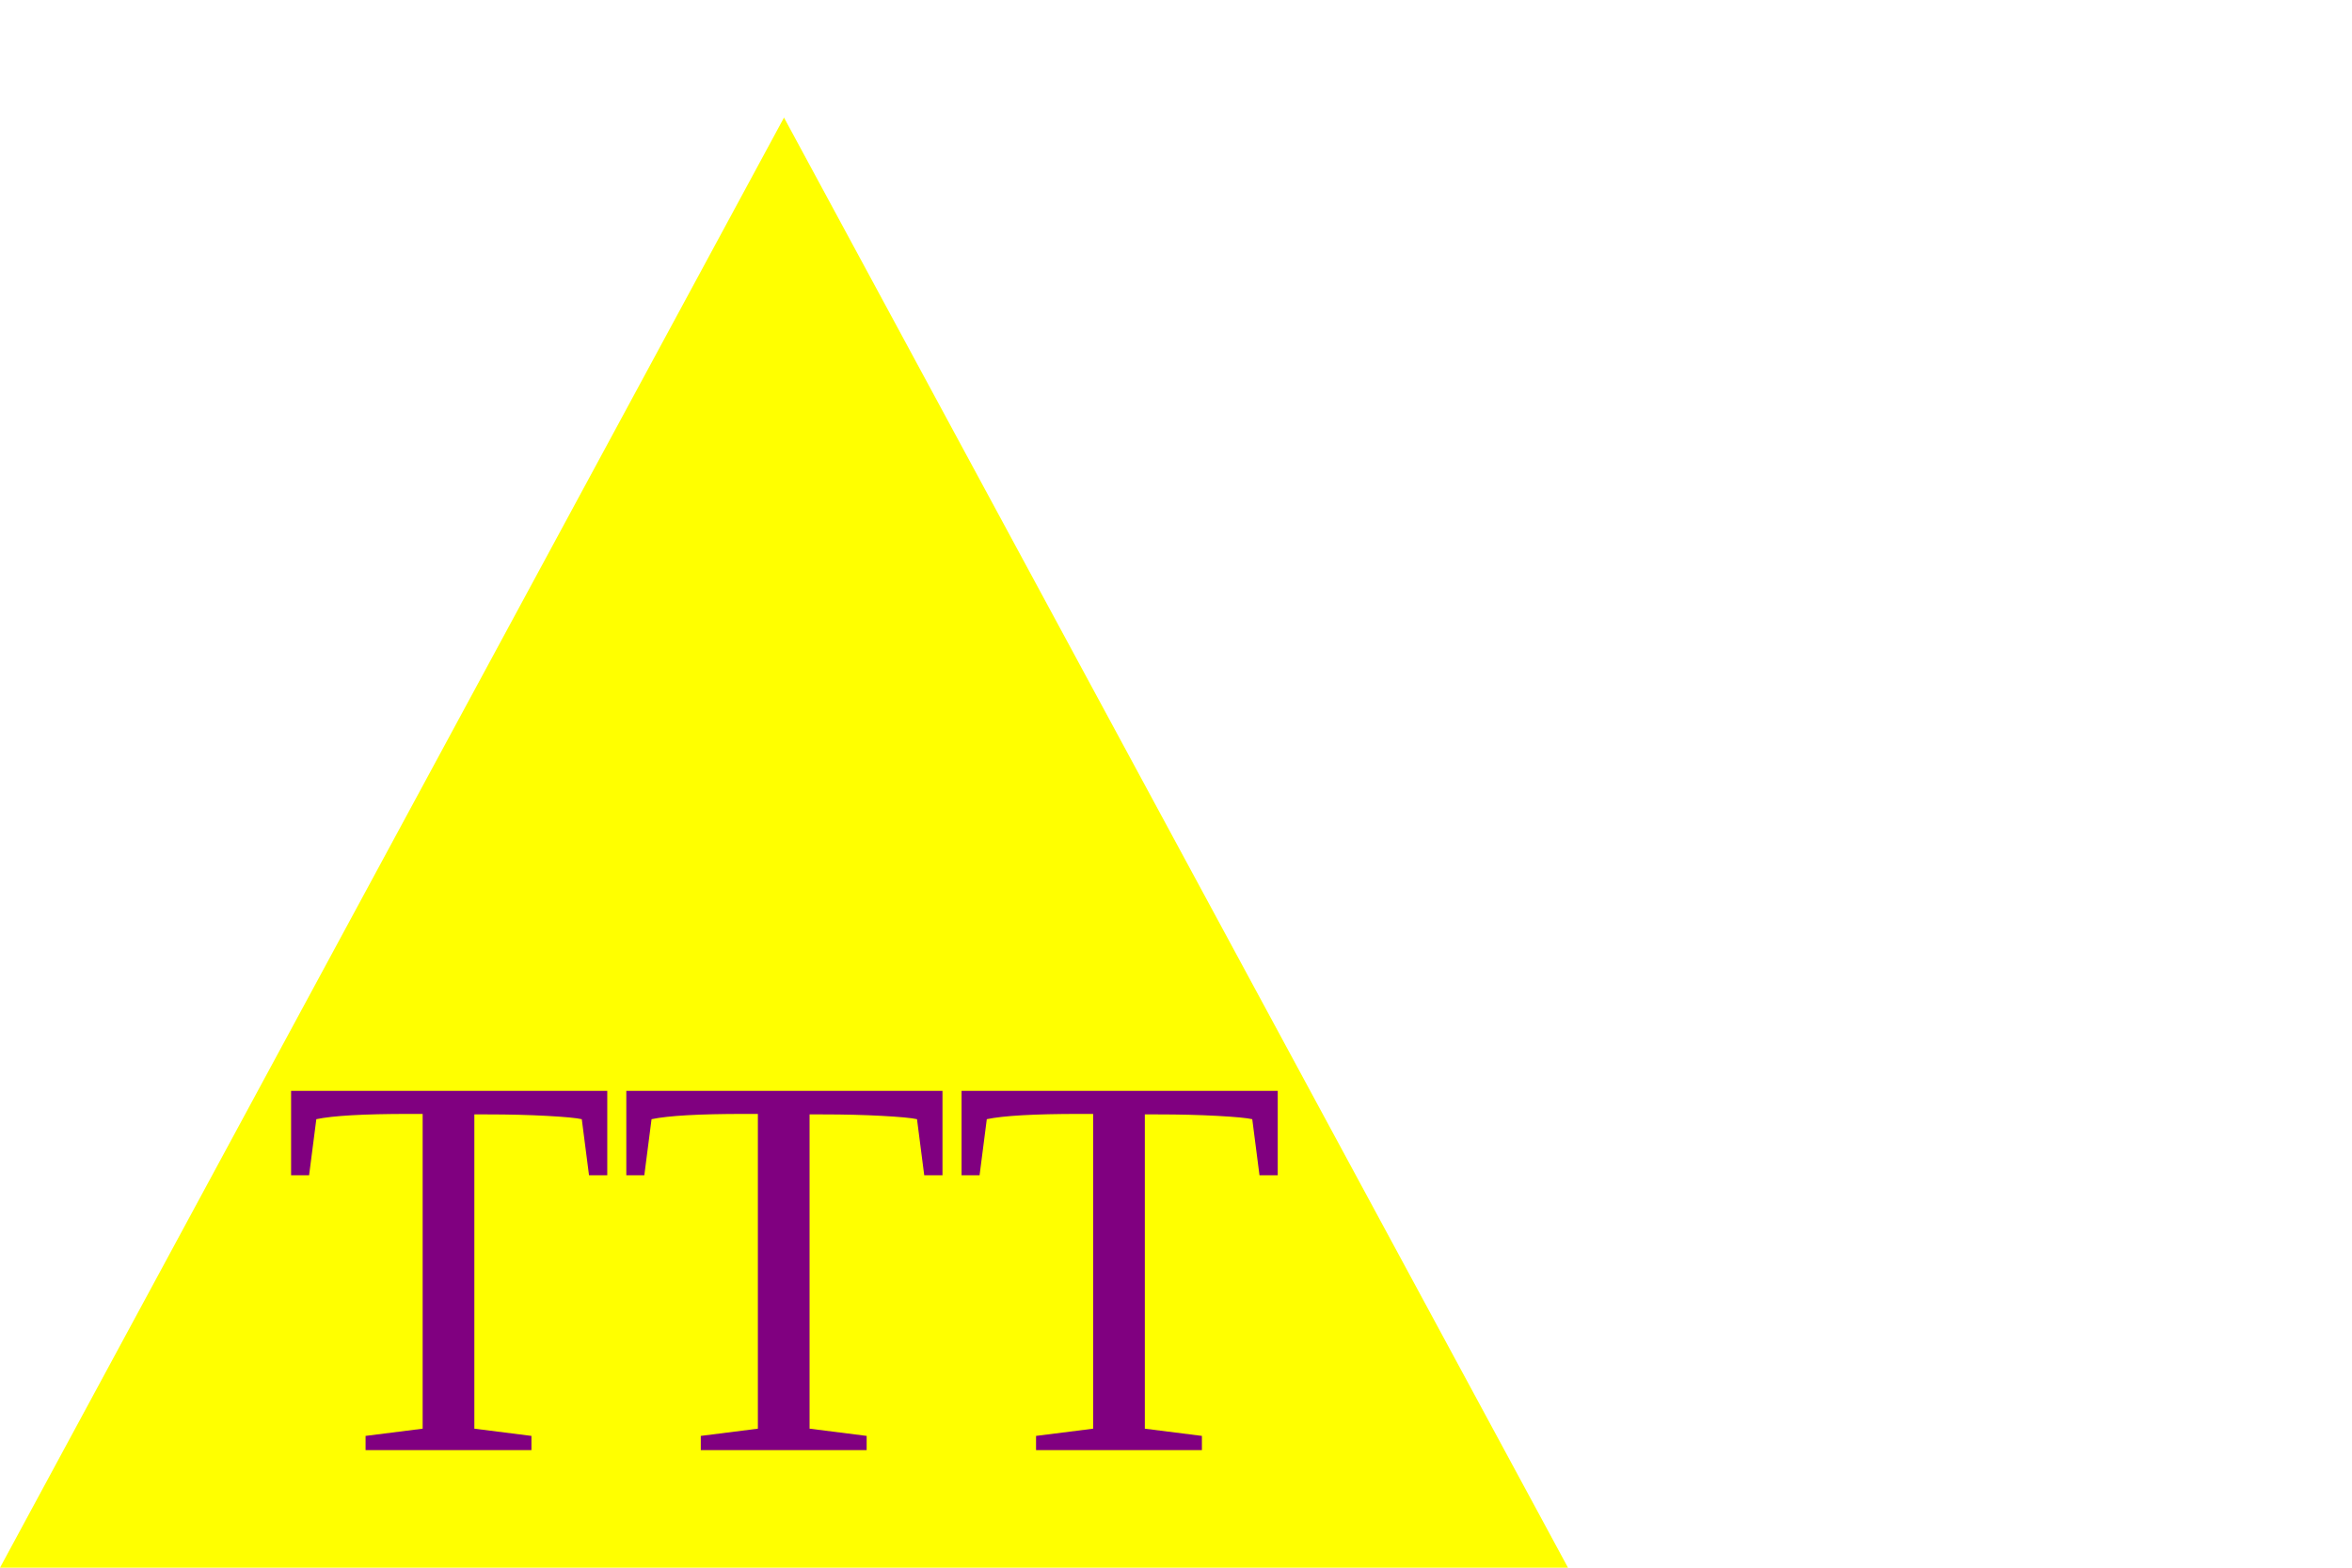
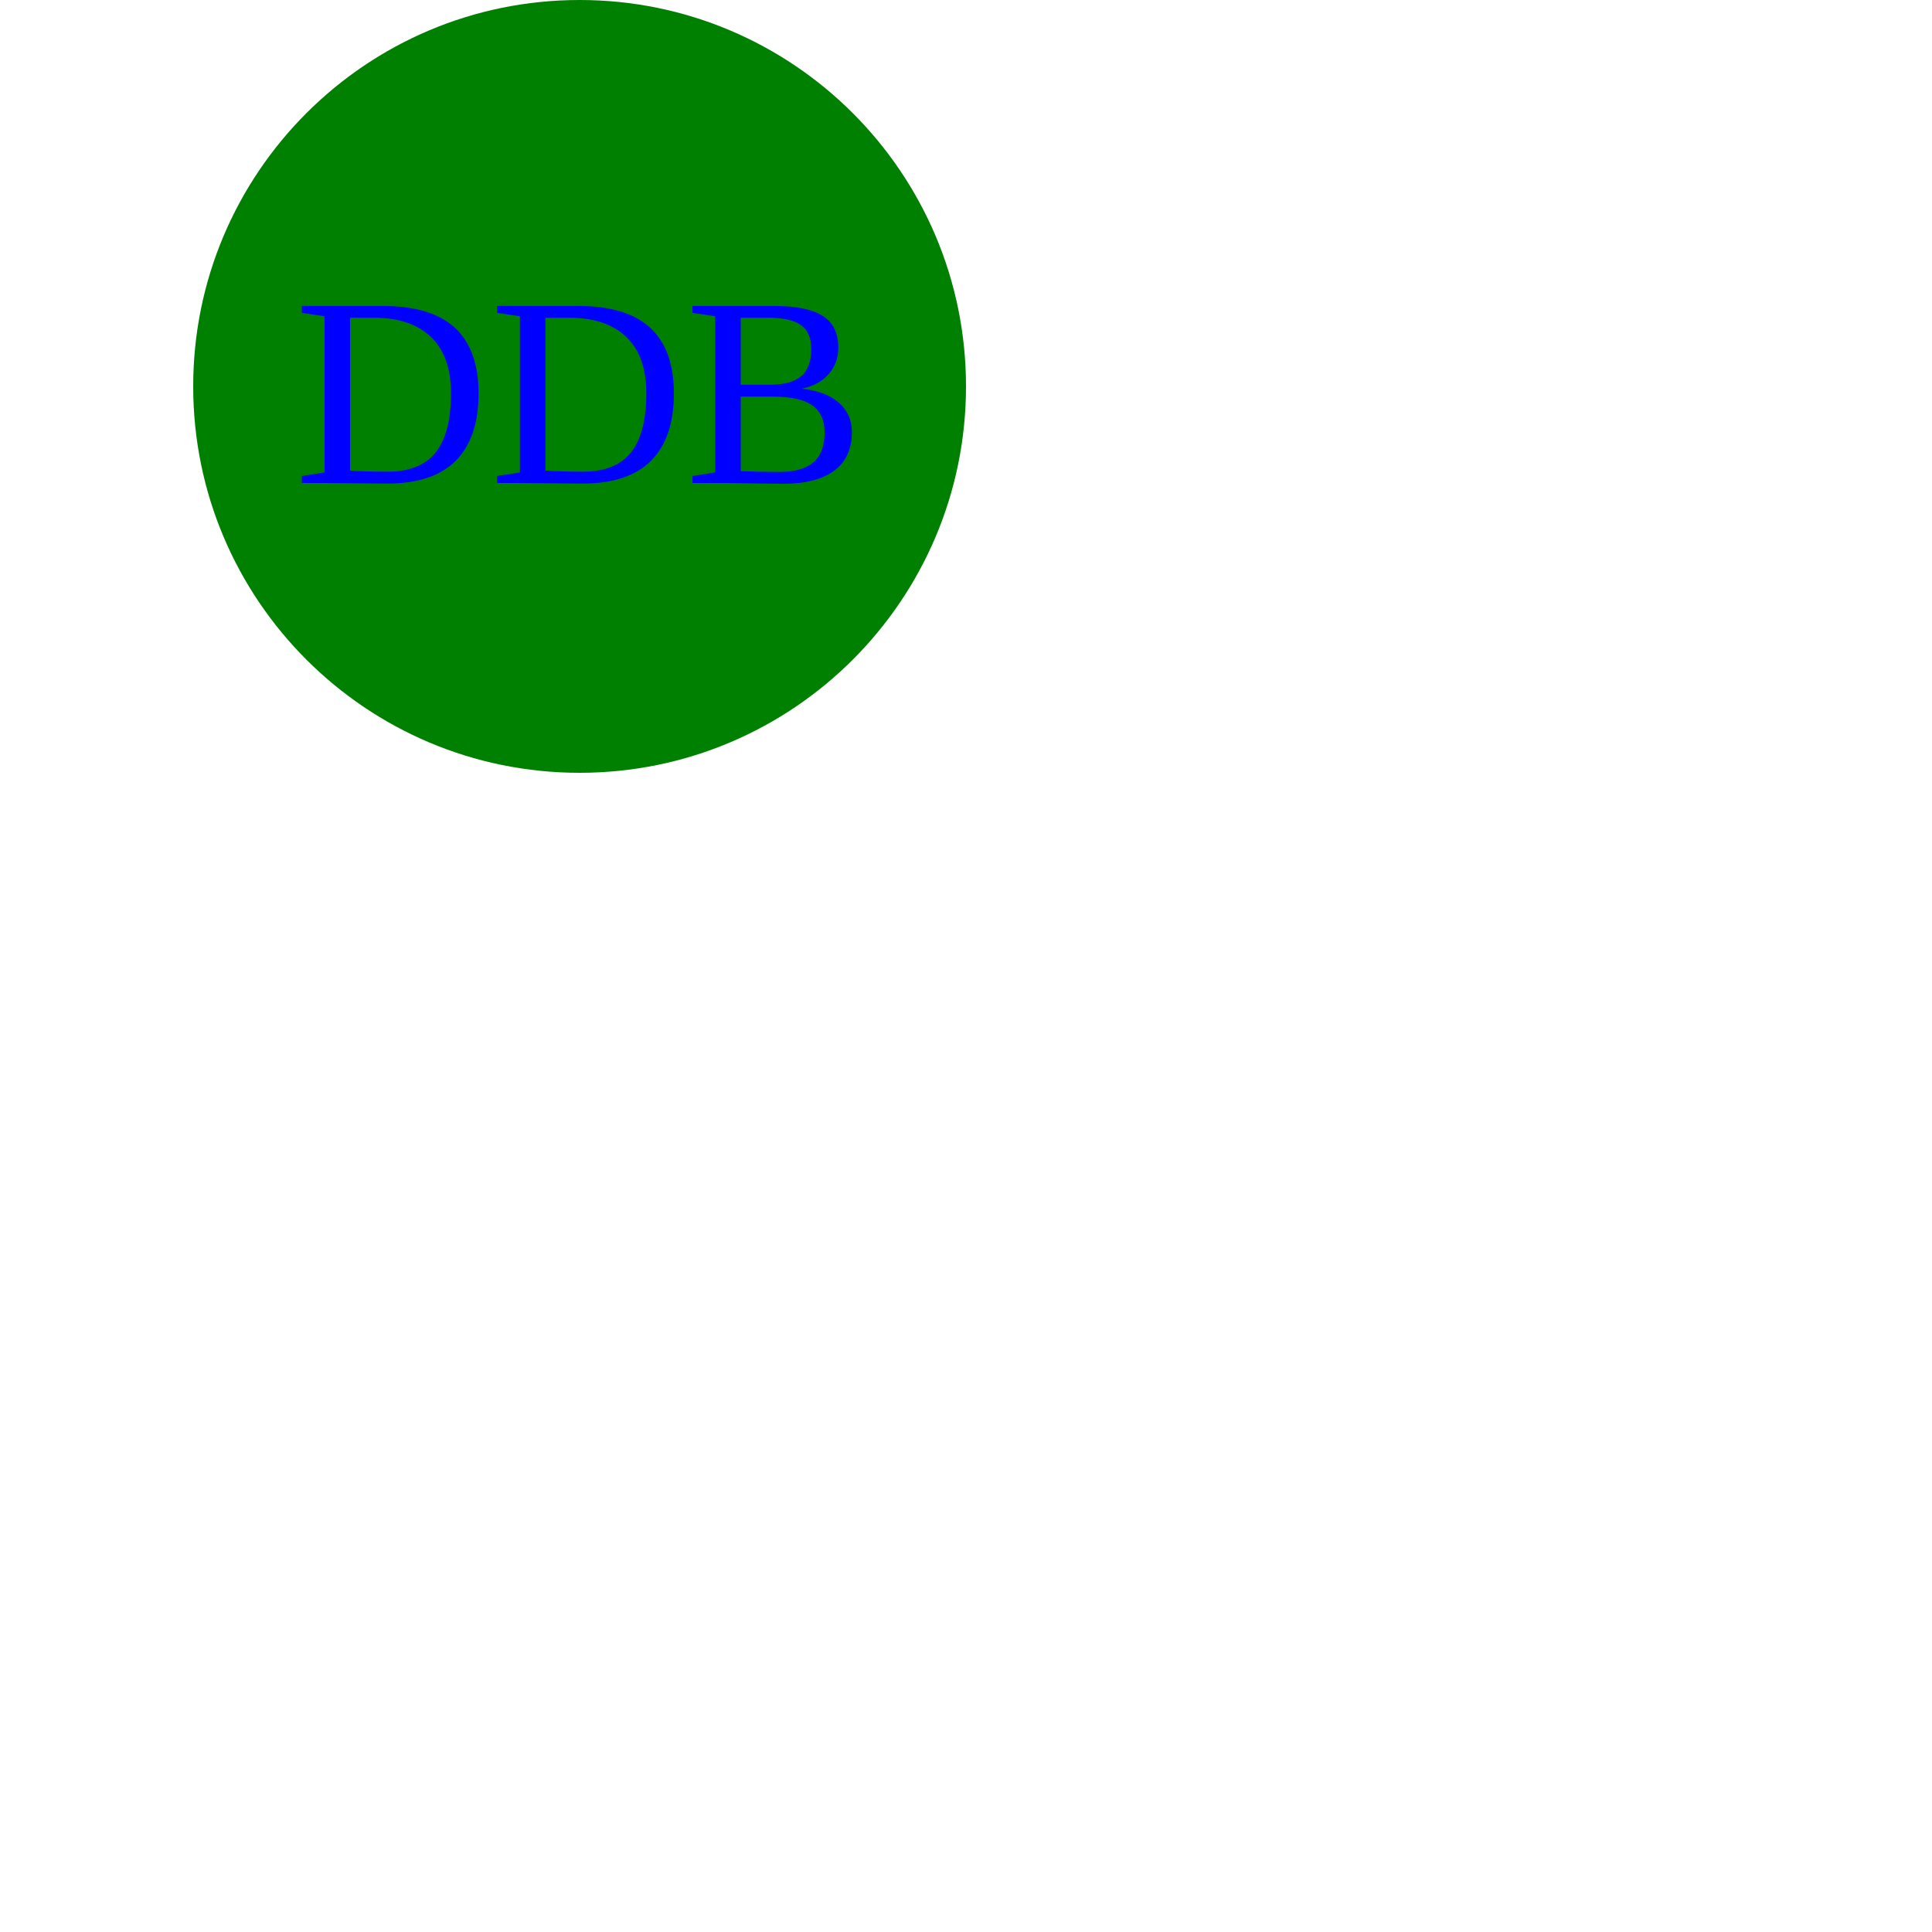
- <svg xmlns="http://www.w3.org/2000/svg" version="1.1" width="300" height="200">
-   <polygon points="100, 15 200, 200 0, 200" fill="yellow" />
-   <text x="100" y="185" font-size="70" text-anchor="middle" fill="purple">TTT</text>
+ <svg xmlns="http://www.w3.org/2000/svg" height="500" width="500">
+   <circle cx="150" cy="100" r="100" fill="green" />
+   <text x="150" y="125" font-size="70" text-anchor="middle" fill="blue">DDB</text>
</svg>
